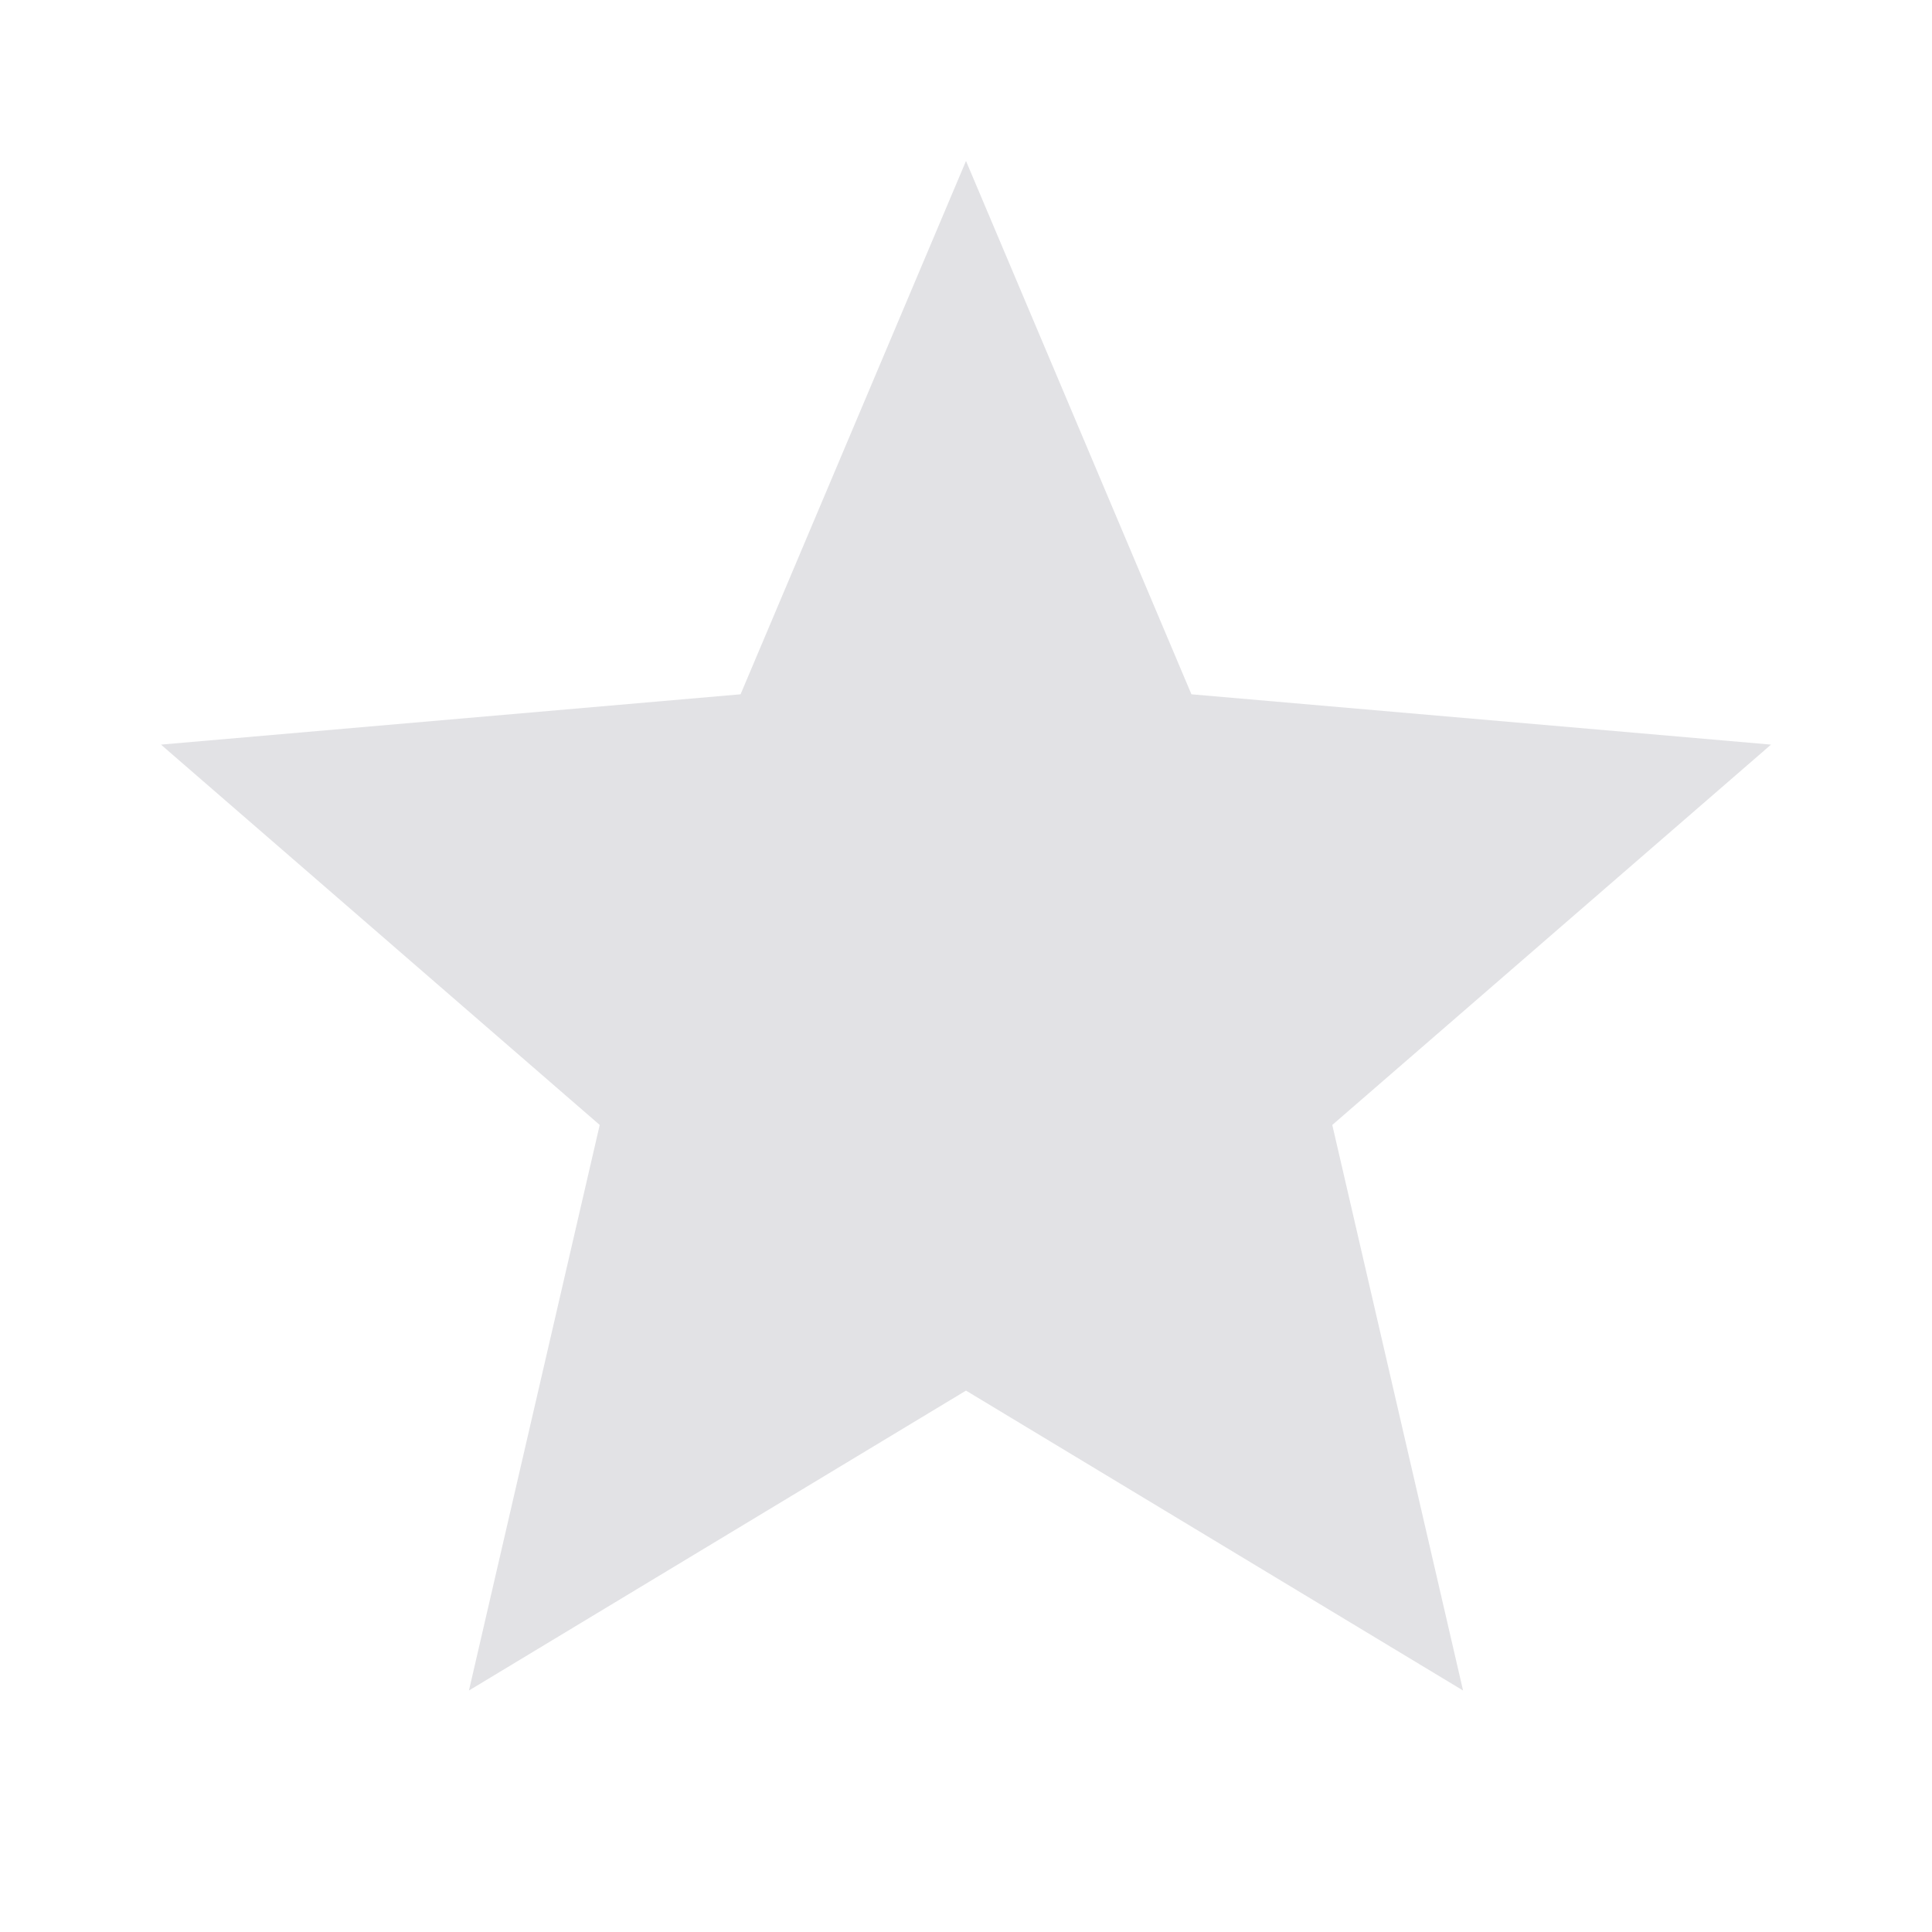
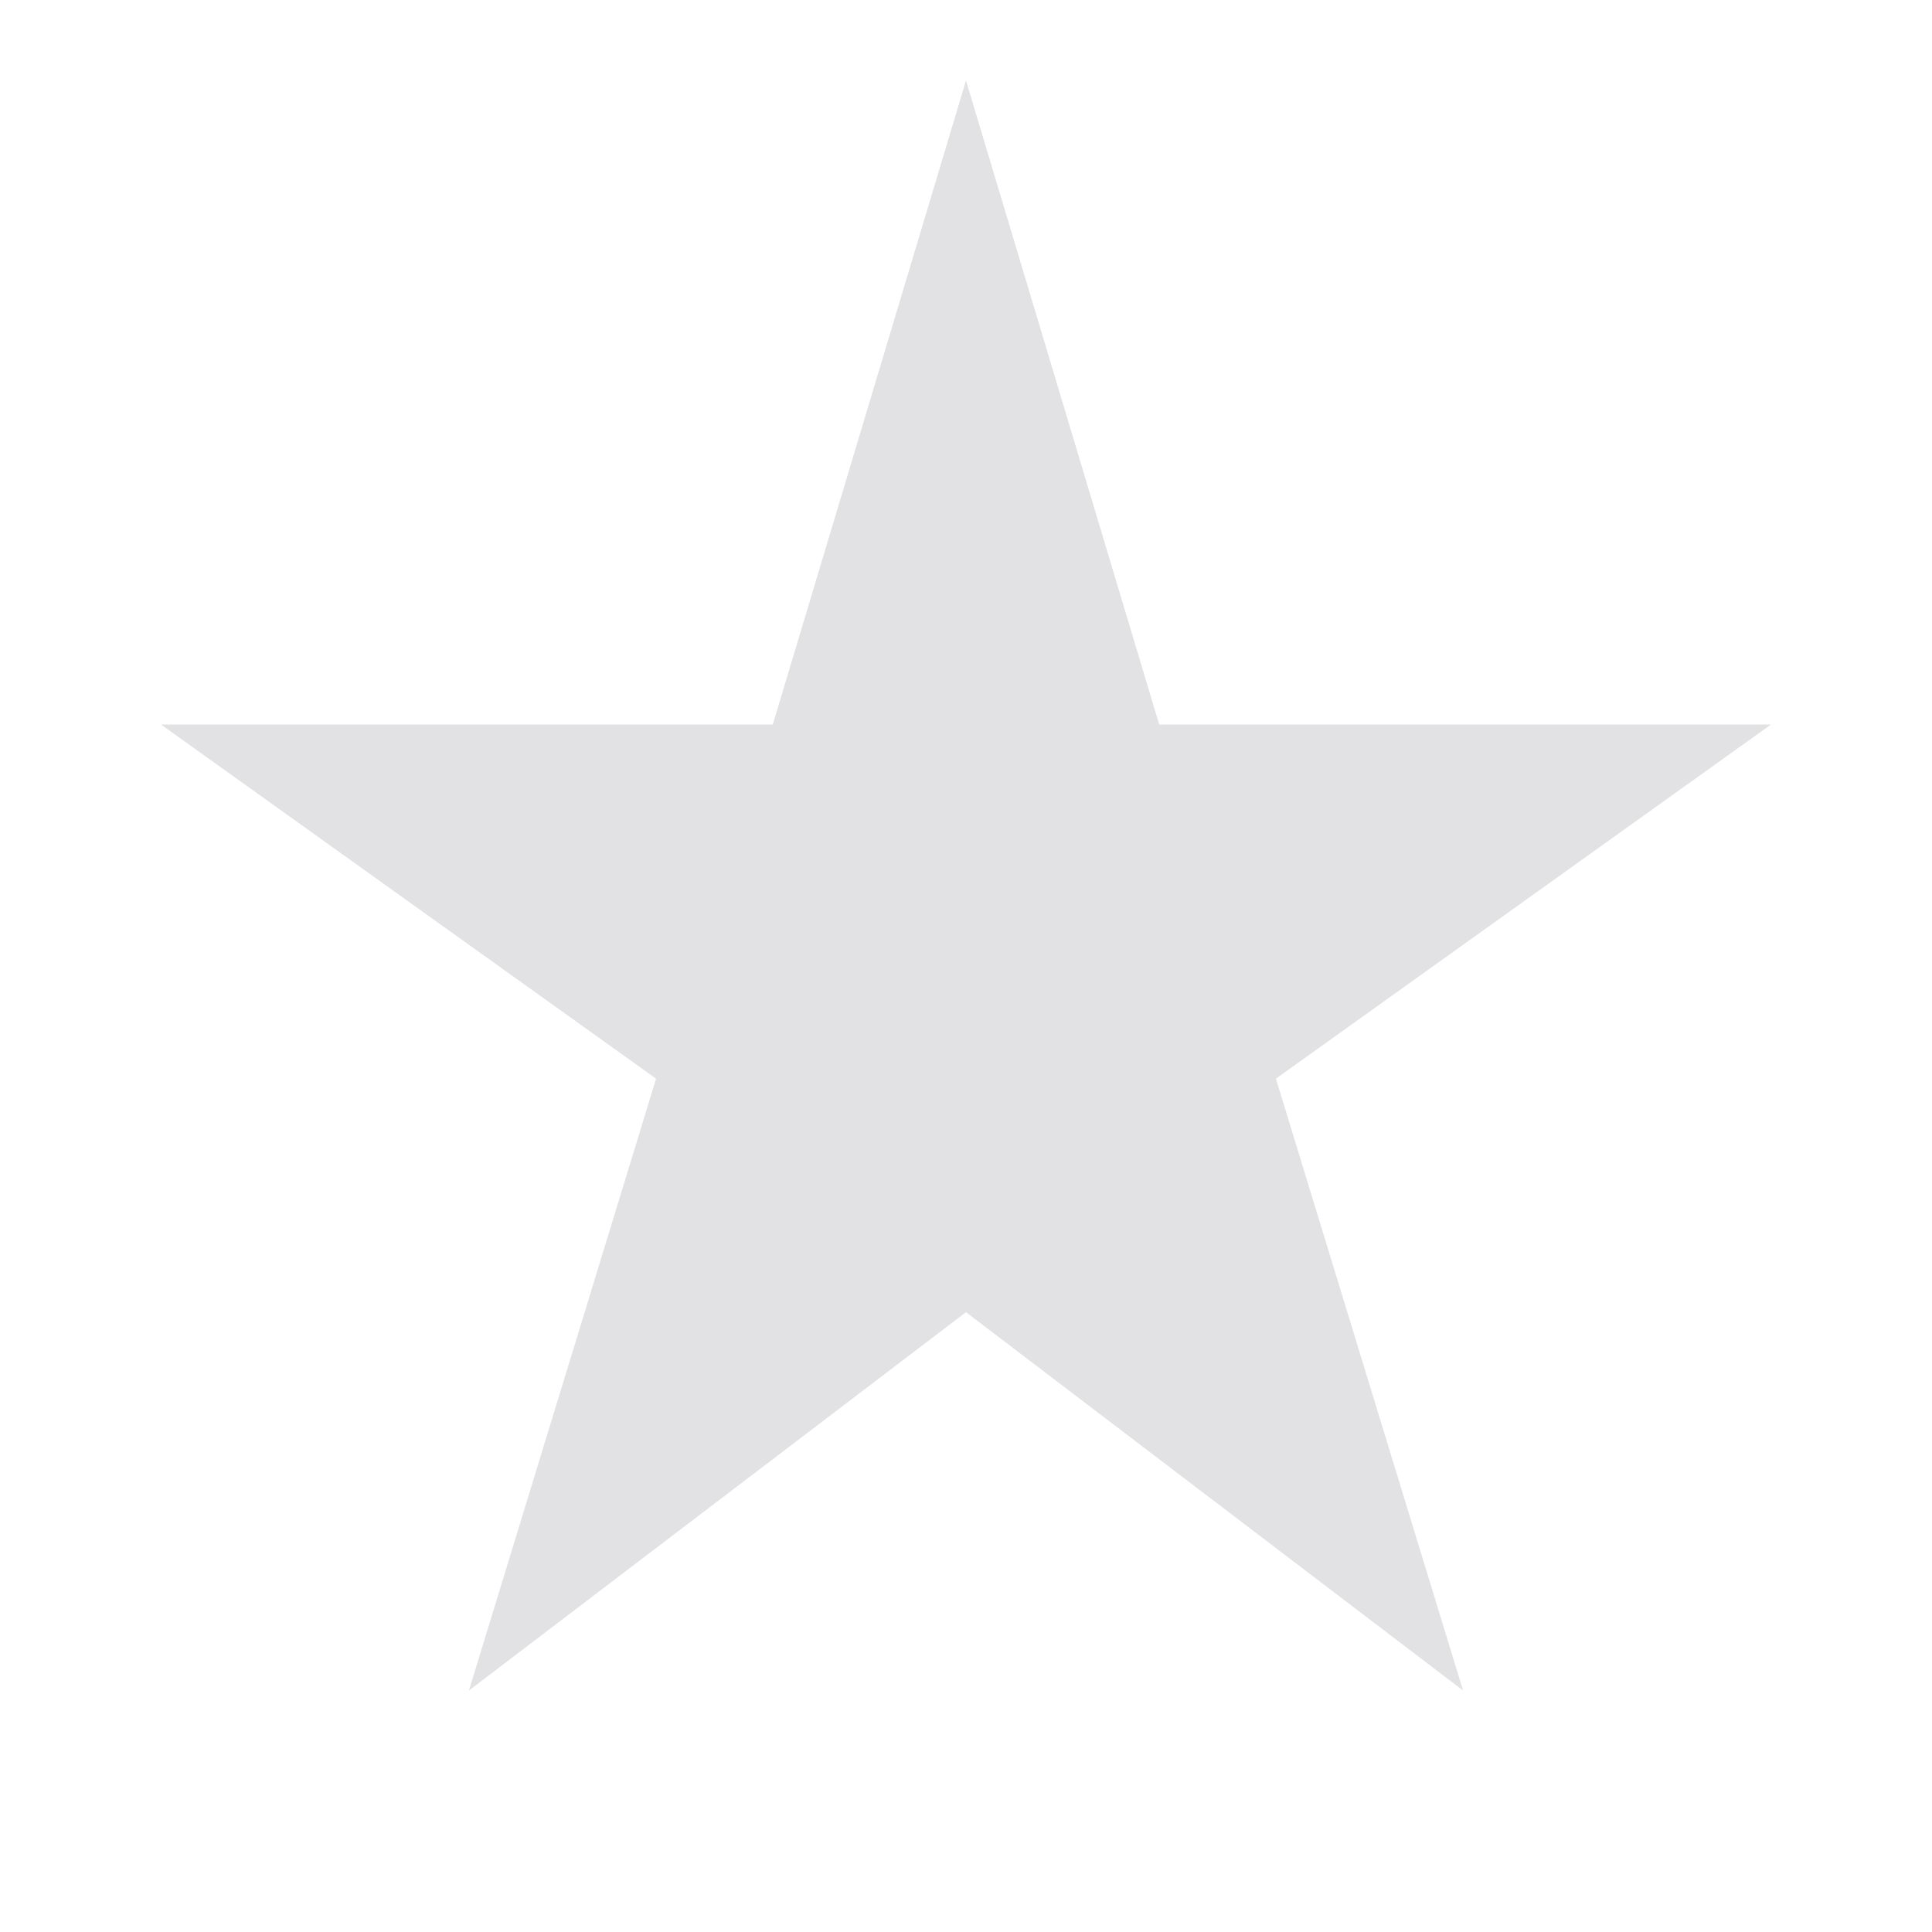
<svg xmlns="http://www.w3.org/2000/svg" height="22" width="22">
  <style type="text/css" id="current-color-scheme">
    .ColorScheme-Text {
      color: #e2e2e5;
    }
  </style>
-   <path d="M 5.34,19.25 6.829,12.81 1.833,8.479 8.433,7.906 11,1.833 13.567,7.906 l 6.6,0.573 L 15.171,12.81 16.66,19.25 11,15.835 Z M 11,11.229 Z" class="ColorScheme-Text" fill="currentColor" />
+   <path d="M 5.34,19.25 7.471,12.283 1.833,8.25 H 8.8 L 11,0.917 13.2,8.25 h 6.967 l -5.638,4.033 L 16.66,19.25 11,14.942 Z M 11,10.794 Z" class="ColorScheme-Text" fill="currentColor" />
</svg>
